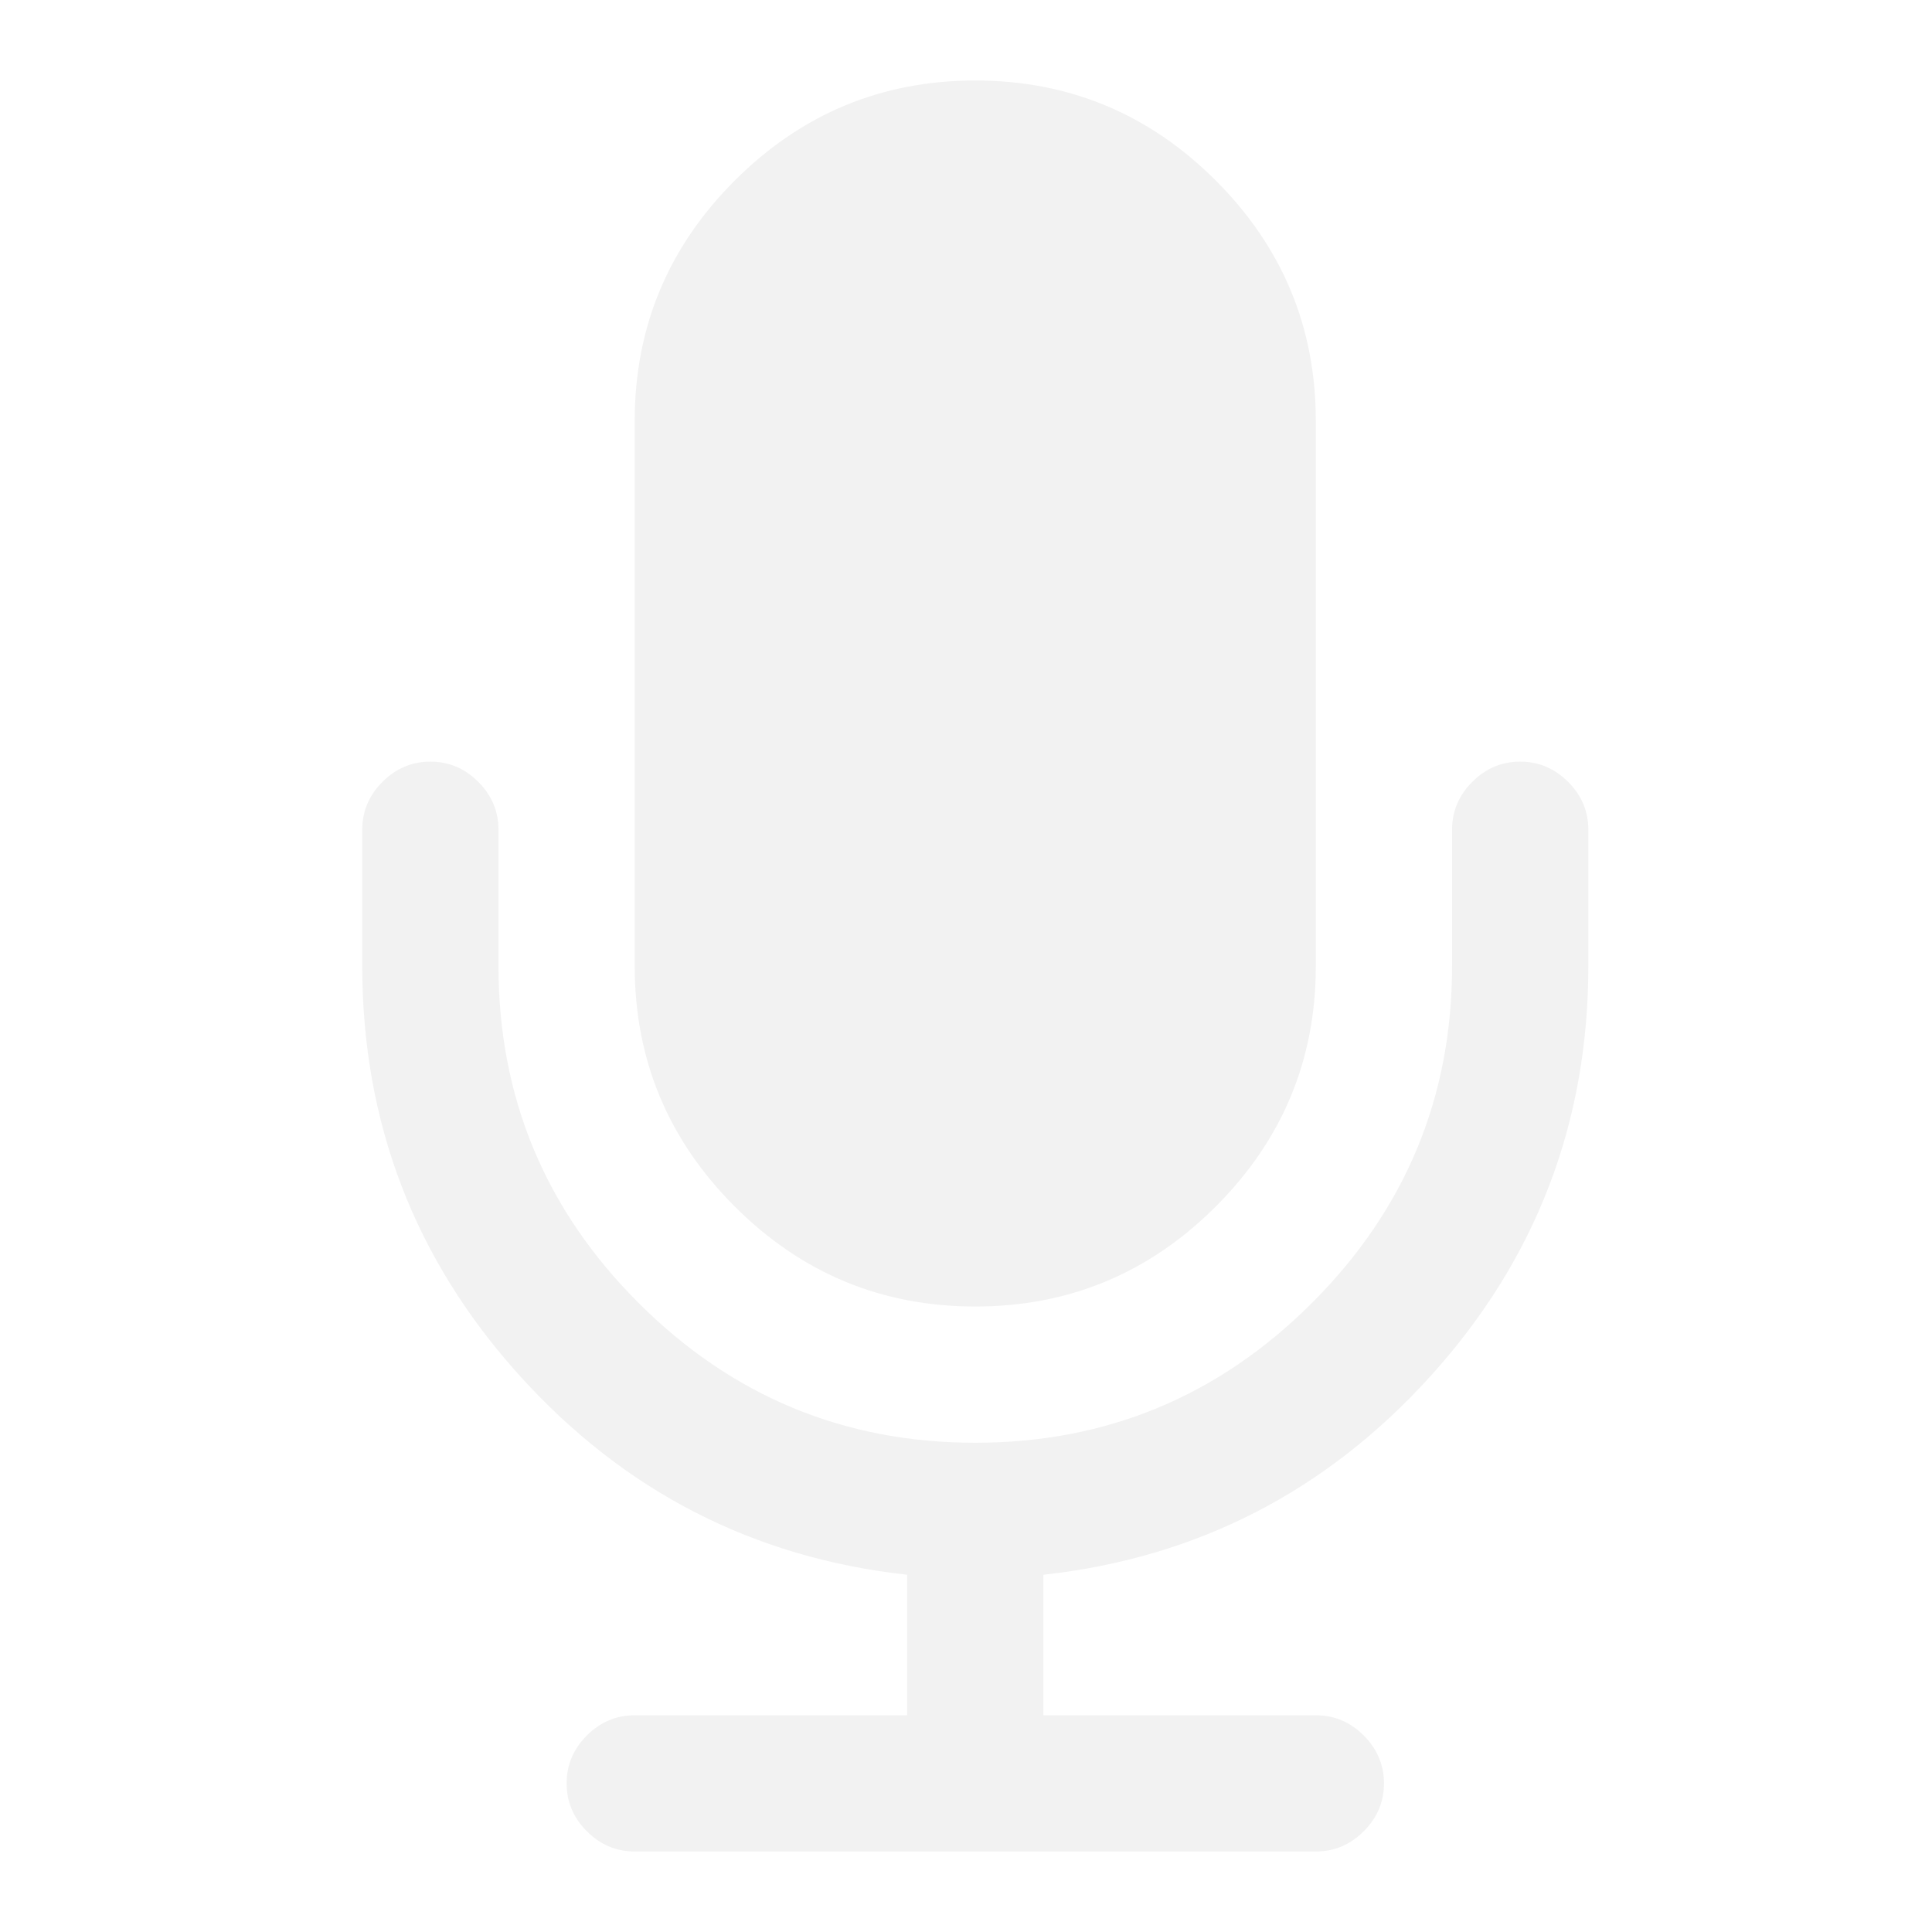
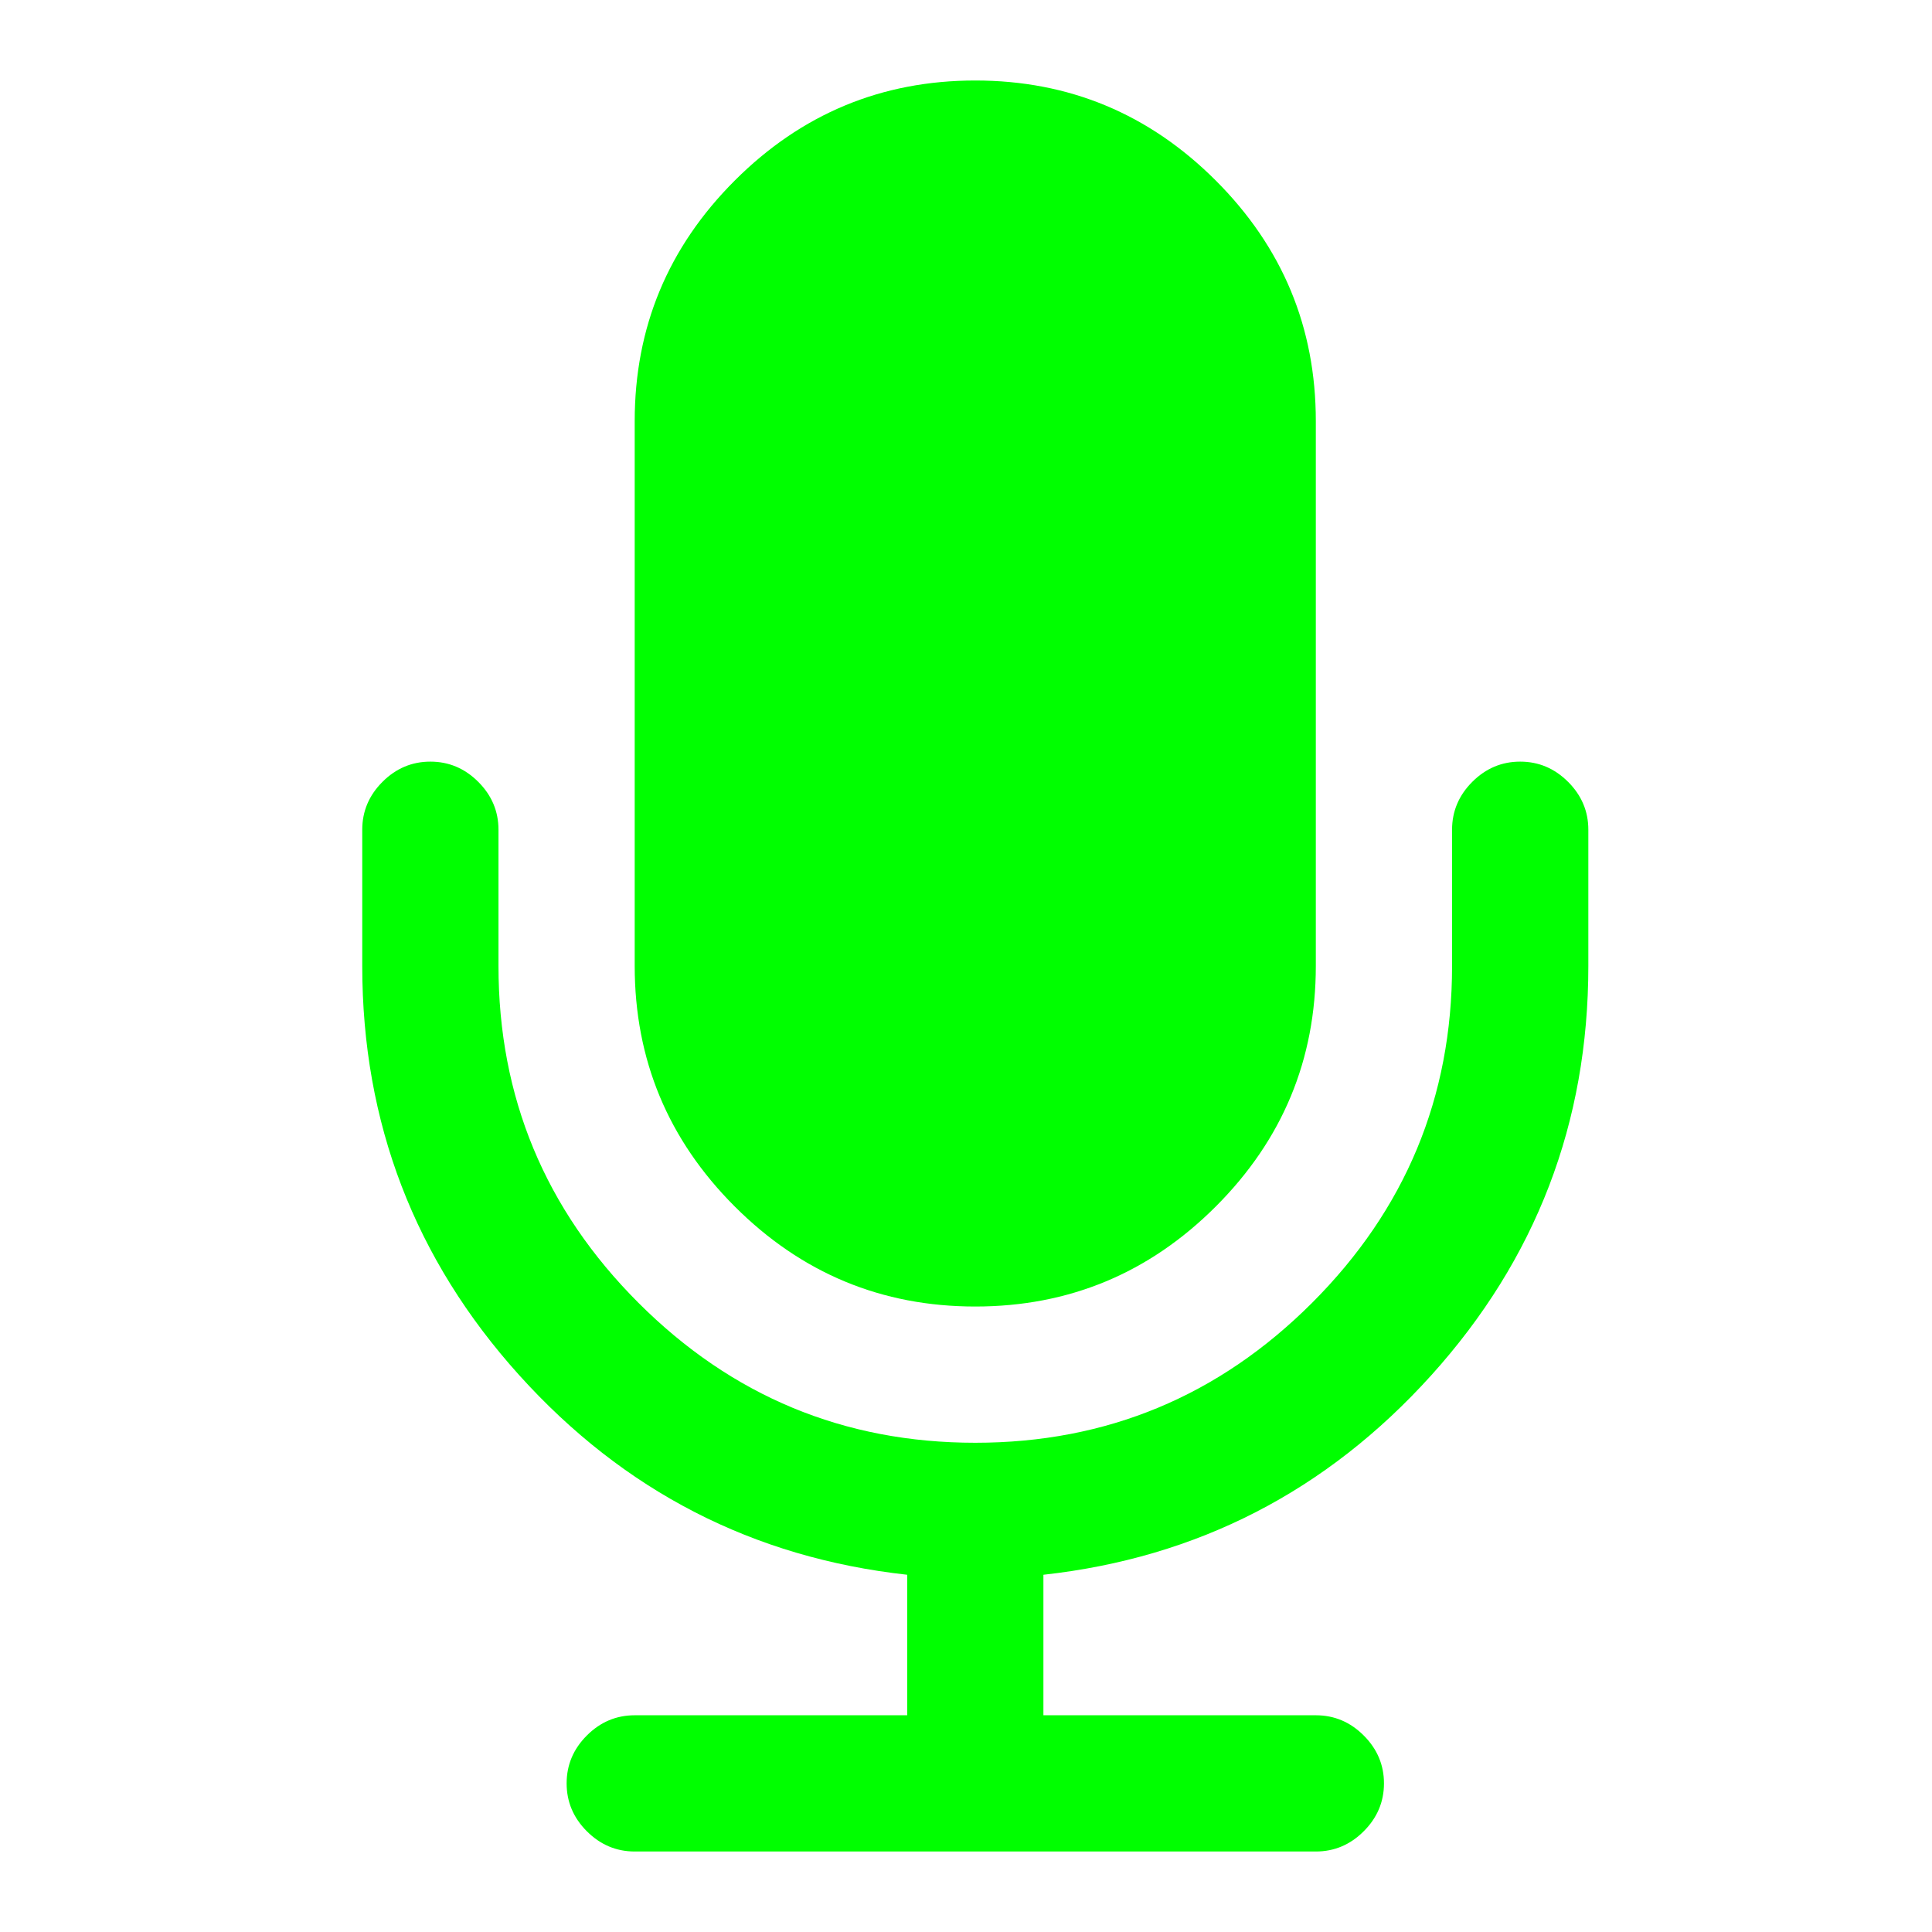
- <svg xmlns="http://www.w3.org/2000/svg" viewBox="0 0 24 24" id="svg2" version="1.1" width="24" height="24">
+ <svg xmlns="http://www.w3.org/2000/svg" viewBox="0 0 24 24" id="svg2" version="1.1" width="512px" height="512px">
  <defs id="defs4">
    <clipPath id="clipPath6">
      <path d="m 69.63,12.145 -0.052,0 c -22.727,-0.292 -46.47,4.077 -46.709,4.122 -2.424,0.451 -4.946,2.974 -5.397,5.397 -0.044,0.237 -4.414,23.983 -4.122,46.71 -0.292,22.777 4.078,46.523 4.122,46.761 0.451,2.423 2.974,4.945 5.398,5.398 0.237,0.044 23.982,4.413 46.709,4.121 22.779,0.292 46.524,-4.077 46.761,-4.121 2.423,-0.452 4.946,-2.976 5.398,-5.399 0.044,-0.236 4.413,-23.981 4.121,-46.709 0.292,-22.777 -4.077,-46.523 -4.121,-46.761 -0.453,-2.423 -2.976,-4.946 -5.398,-5.397 -0.238,-0.045 -23.984,-4.414 -46.71,-4.122" id="path8" />
    </clipPath>
  </defs>
  <g style="fill:#f2f2f2" id="g12" transform="matrix(0.1622706,0,0,0.1622706,4.488479,0.9652739)">
-     <path id="path14" d="m 47,94.07 c 7.17,0 13.307,-2.553 18.412,-7.657 C 70.517,81.309 73.07,75.17 73.07,68 l 0,-41.714 C 73.07,19.116 70.519,12.979 65.412,7.873 60.307,2.768 54.17,0.214 47,0.214 c -7.17,0 -13.307,2.554 -18.413,7.659 -5.106,5.105 -7.659,11.243 -7.659,18.413 l 0,41.714 c 0,7.17 2.554,13.309 7.659,18.413 C 33.692,91.517 39.83,94.07 47,94.07" />
-     <path id="path16" d="m 92.38,53.905 c -1.03,-1.032 -2.254,-1.548 -3.666,-1.548 -1.412,0 -2.634,0.516 -3.666,1.548 -1.032,1.032 -1.548,2.254 -1.548,3.666 L 83.5,68 C 83.5,78.05 79.928,86.643 72.786,93.786 65.645,100.929 57.049,104.5 47,104.5 36.95,104.5 28.356,100.929 21.213,93.786 14.071,86.645 10.5,78.049 10.5,68 l 0,-10.429 C 10.5,56.159 9.984,54.937 8.952,53.905 7.92,52.873 6.699,52.357 5.286,52.357 c -1.413,0 -2.635,0.516 -3.667,1.548 -1.032,1.032 -1.548,2.254 -1.548,3.666 l 0,10.429 c 0,12 4.01,22.446 12.02,31.33 8.01,8.88 17.91,13.972 29.697,15.275 l 0,10.756 -20.857,0 c -1.412,0 -2.634,0.516 -3.666,1.548 -1.032,1.032 -1.548,2.254 -1.548,3.666 0,1.411 0.516,2.635 1.548,3.666 1.032,1.032 2.254,1.549 3.666,1.549 l 52.14,0 c 1.412,0 2.636,-0.517 3.666,-1.549 1.033,-1.031 1.55,-2.255 1.55,-3.666 0,-1.412 -0.517,-2.634 -1.55,-3.666 -1.03,-1.032 -2.254,-1.548 -3.666,-1.548 l -20.855,0 0,-10.756 C 64.001,113.302 73.9,108.21 81.912,99.33 89.922,90.45 93.932,80.008 93.932,68 l 0,-10.429 c 0,-1.412 -0.517,-2.633 -1.55,-3.666" />
+     <path id="path14" d="m 47,94.07 c 7.17,0 13.307,-2.553 18.412,-7.657 C 70.517,81.309 73.07,75.17 73.07,68 l 0,-41.714 C 73.07,19.116 70.519,12.979 65.412,7.873 60.307,2.768 54.17,0.214 47,0.214 c -7.17,0 -13.307,2.554 -18.413,7.659 -5.106,5.105 -7.659,11.243 -7.659,18.413 l 0,41.714 c 0,7.17 2.554,13.309 7.659,18.413 C 33.692,91.517 39.83,94.07 47,94.07" style="fill:#00ff00" />
+     <path id="path16" d="m 92.38,53.905 c -1.03,-1.032 -2.254,-1.548 -3.666,-1.548 -1.412,0 -2.634,0.516 -3.666,1.548 -1.032,1.032 -1.548,2.254 -1.548,3.666 L 83.5,68 C 83.5,78.05 79.928,86.643 72.786,93.786 65.645,100.929 57.049,104.5 47,104.5 36.95,104.5 28.356,100.929 21.213,93.786 14.071,86.645 10.5,78.049 10.5,68 l 0,-10.429 C 10.5,56.159 9.984,54.937 8.952,53.905 7.92,52.873 6.699,52.357 5.286,52.357 c -1.413,0 -2.635,0.516 -3.667,1.548 -1.032,1.032 -1.548,2.254 -1.548,3.666 l 0,10.429 c 0,12 4.01,22.446 12.02,31.33 8.01,8.88 17.91,13.972 29.697,15.275 l 0,10.756 -20.857,0 c -1.412,0 -2.634,0.516 -3.666,1.548 -1.032,1.032 -1.548,2.254 -1.548,3.666 0,1.411 0.516,2.635 1.548,3.666 1.032,1.032 2.254,1.549 3.666,1.549 l 52.14,0 c 1.412,0 2.636,-0.517 3.666,-1.549 1.033,-1.031 1.55,-2.255 1.55,-3.666 0,-1.412 -0.517,-2.634 -1.55,-3.666 -1.03,-1.032 -2.254,-1.548 -3.666,-1.548 l -20.855,0 0,-10.756 C 64.001,113.302 73.9,108.21 81.912,99.33 89.922,90.45 93.932,80.008 93.932,68 l 0,-10.429 c 0,-1.412 -0.517,-2.633 -1.55,-3.666" style="fill:#00ff00" />
  </g>
</svg>
